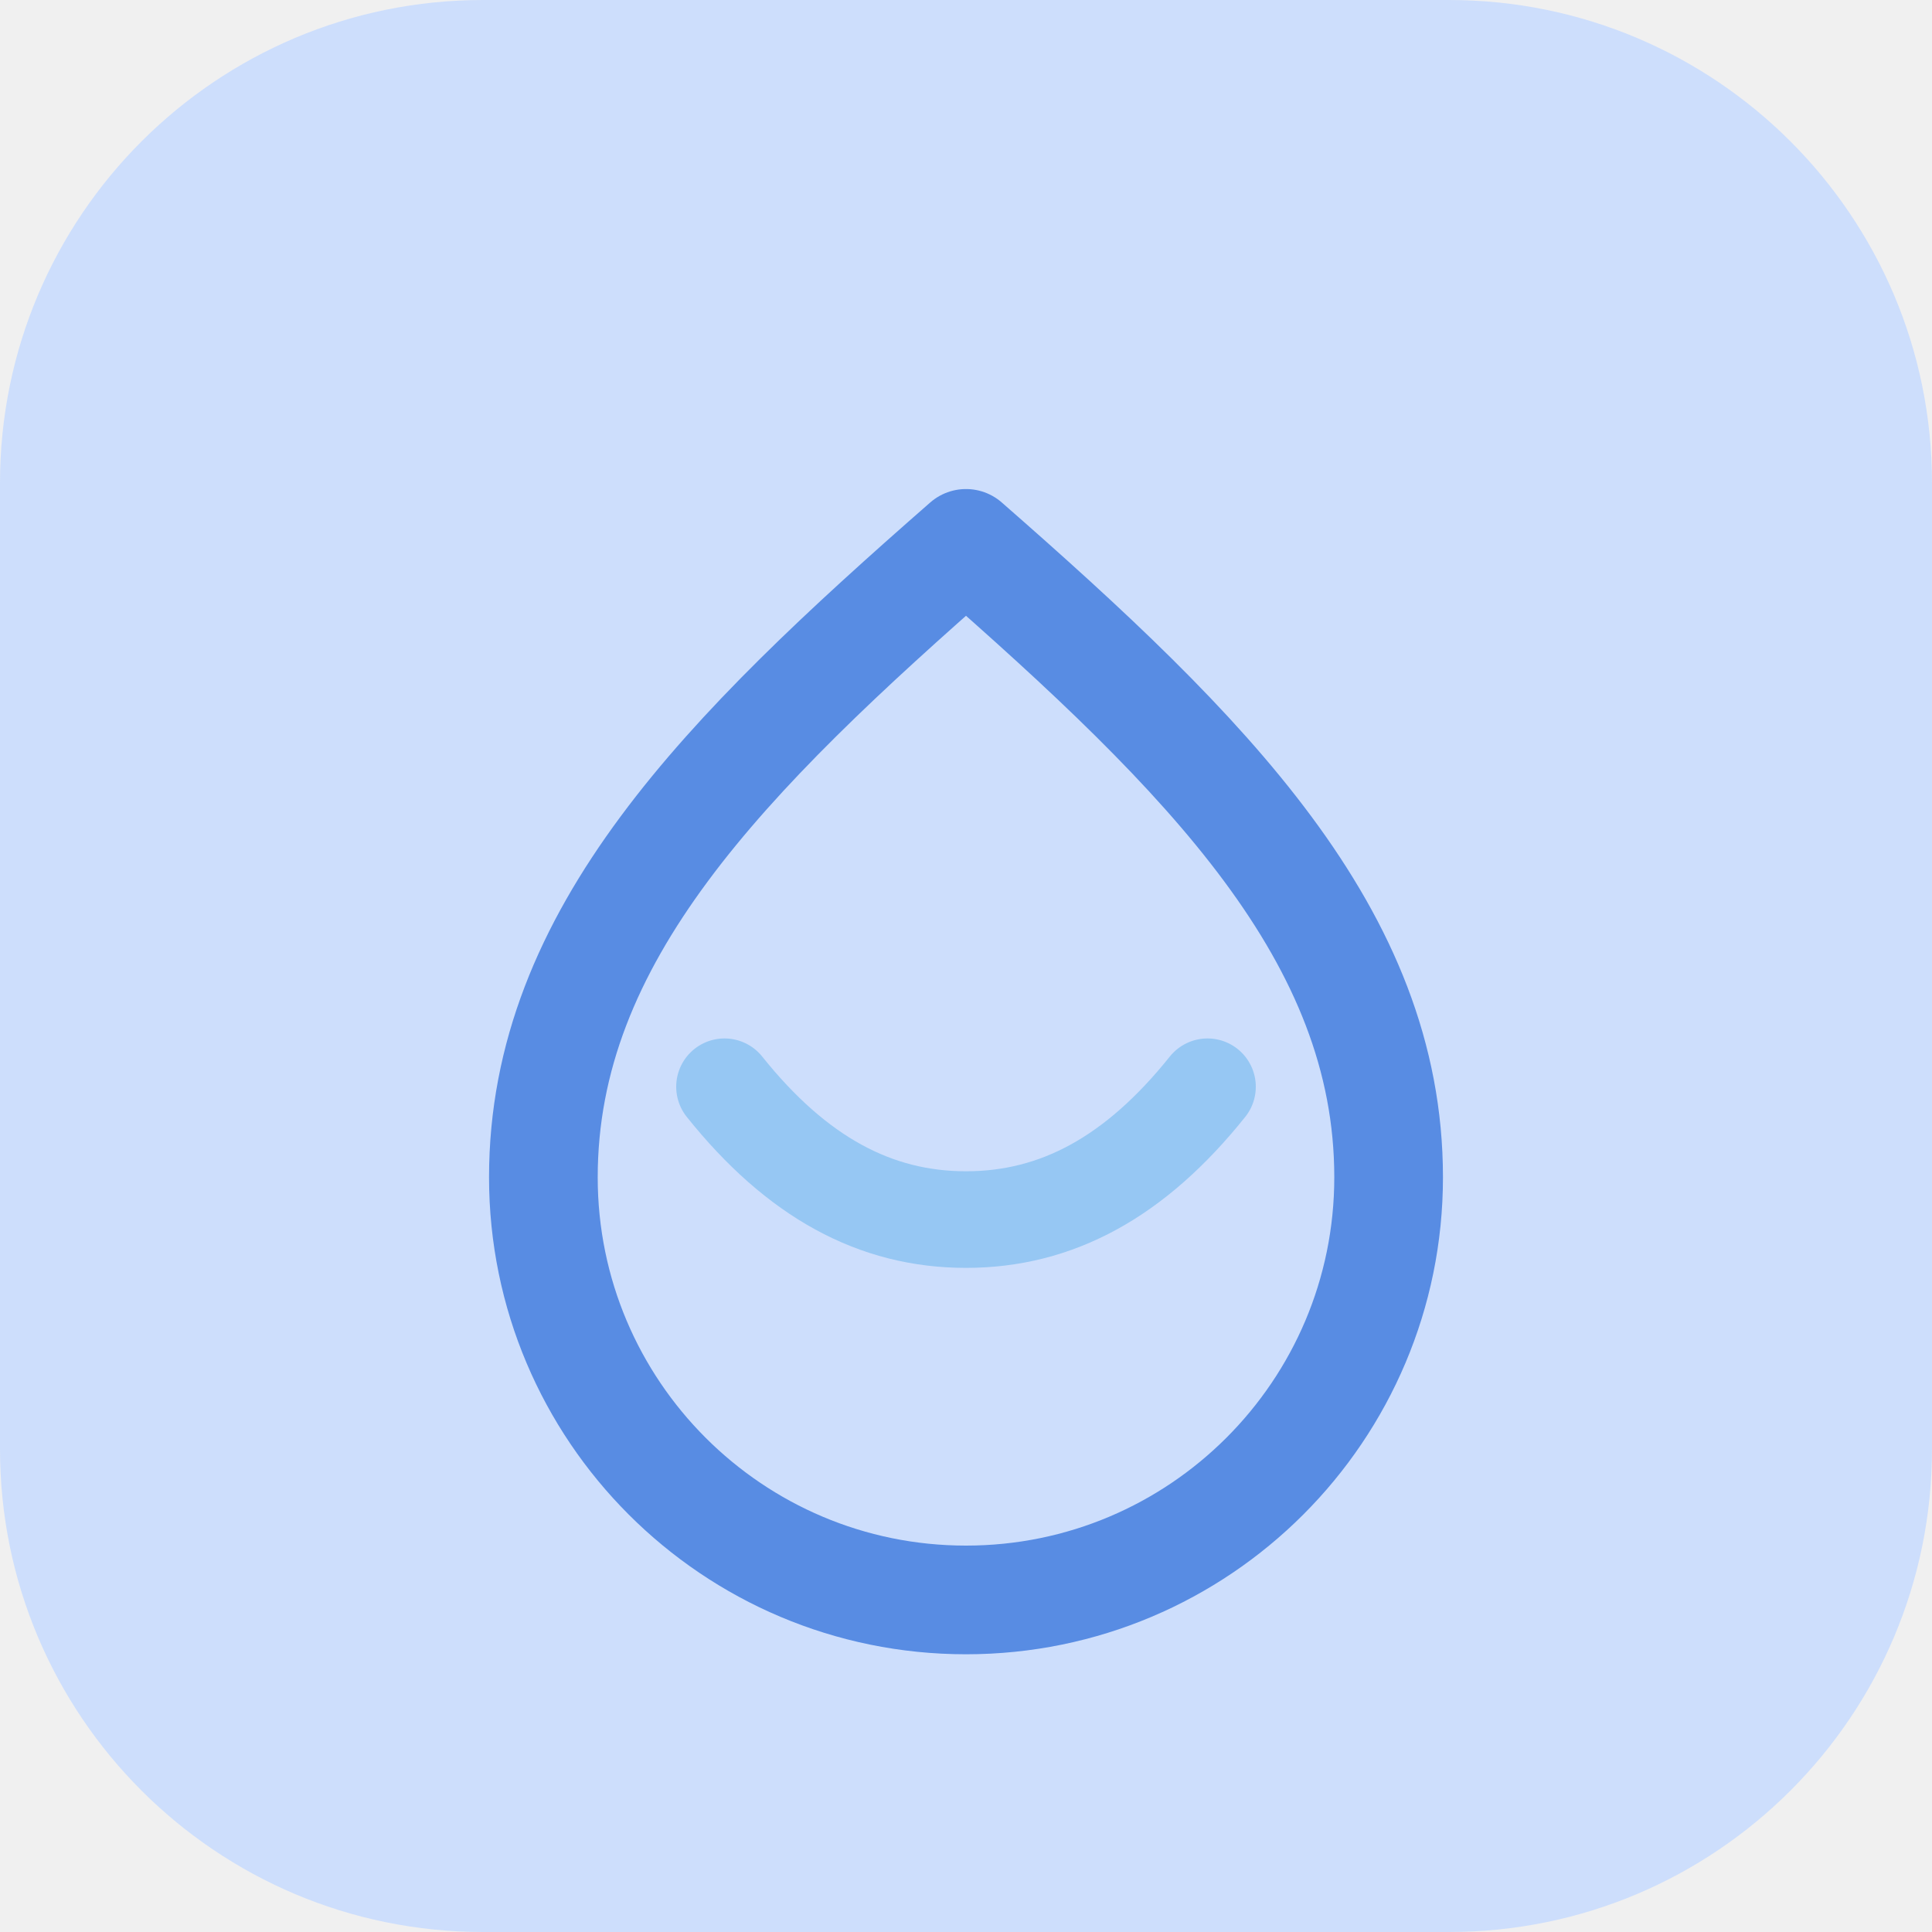
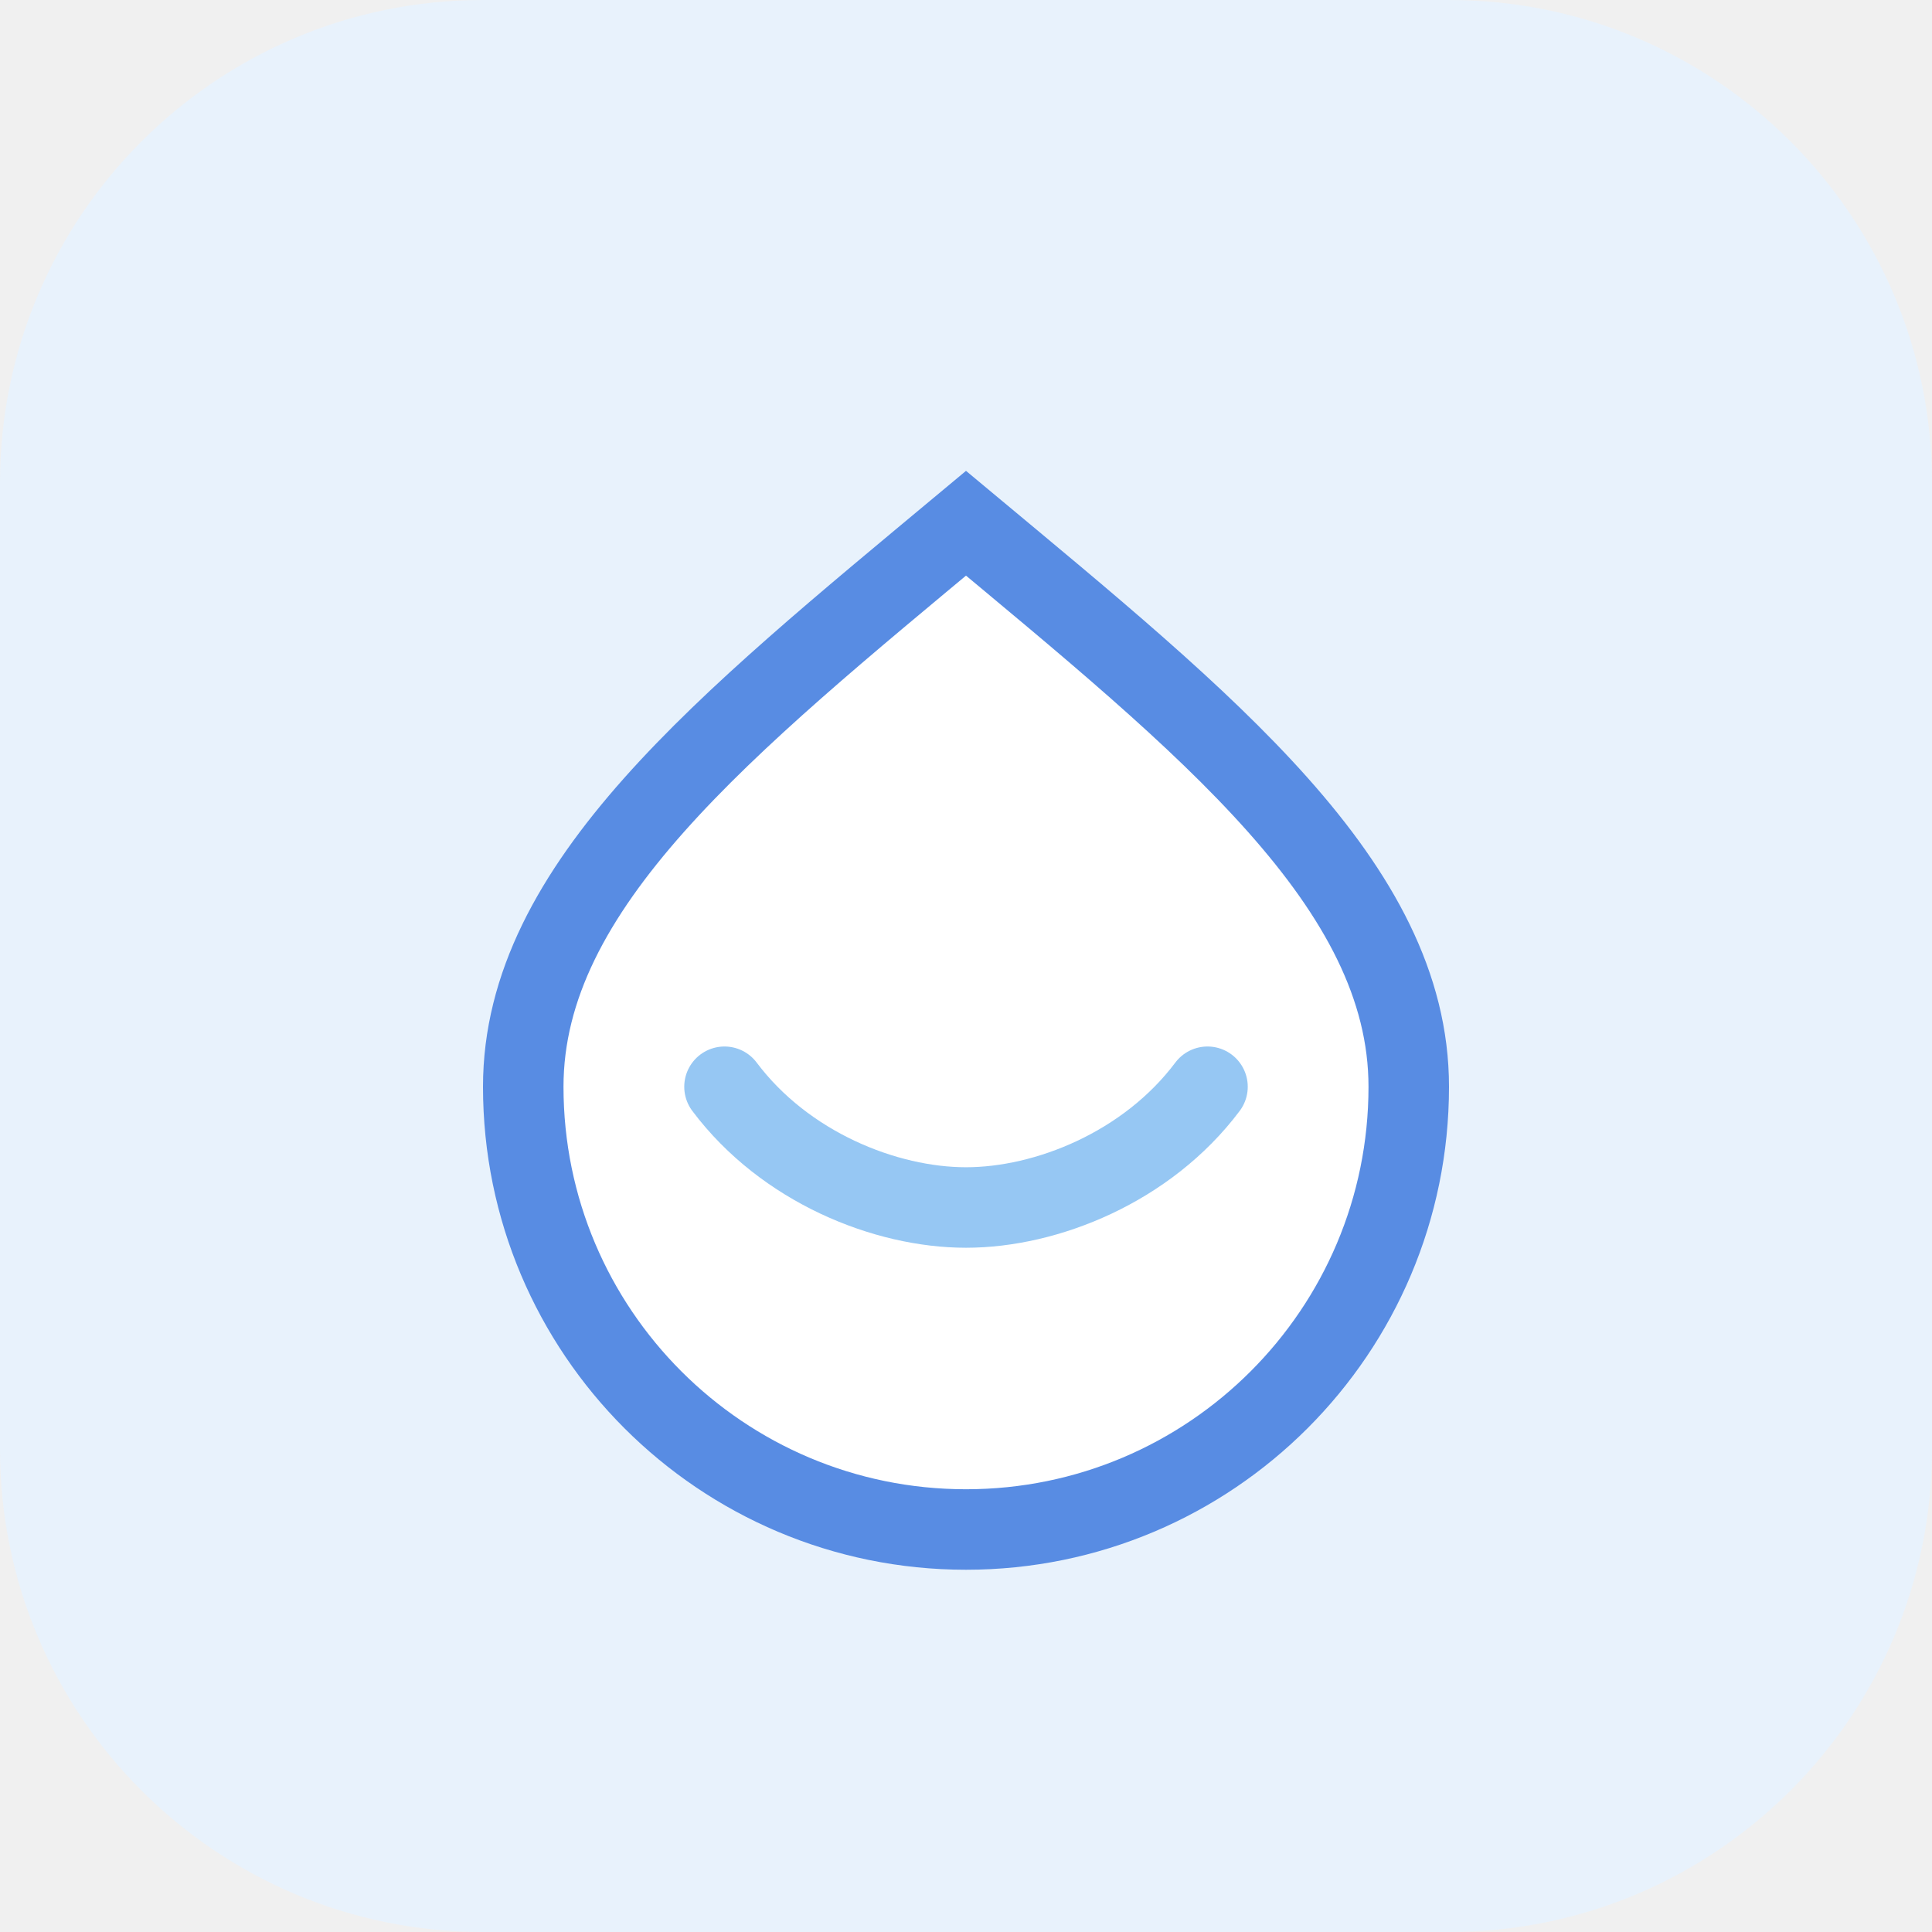
- <svg xmlns="http://www.w3.org/2000/svg" viewBox="0 0 32 32" fill="none">
-   <rect width="32" height="32" rx="8" fill="#cddefc" />
-   <path d="M16 9c-4 3.5-7 6.5-7 10.5a7 7 0 1014 0c0-4-3-7-7-10.5z" stroke="#588ce3" stroke-width="1.8" stroke-linejoin="round" />
-   <path d="M12 18c1.2 1.5 2.5 2.2 4 2.2s2.8-.7 4-2.2" stroke="#96c7f3" stroke-width="1.6" stroke-linecap="round" />
+ <svg xmlns="http://www.w3.org/2000/svg" viewBox="0 0 48 48">
+   <rect width="48" height="48" rx="12" fill="#e8f2fc" />
+   <path d="M24 13c-6 5-11 9-11 14a11 11 0 1022 0c0-5-5-9-11-14z" fill="#fff" stroke="#588ce3" stroke-width="2" />
+   <path d="M18 27c1.5 2 4 3 6 3s4.5-1 6-3" stroke="#96c7f3" stroke-width="2" stroke-linecap="round" fill="none" />
</svg>
